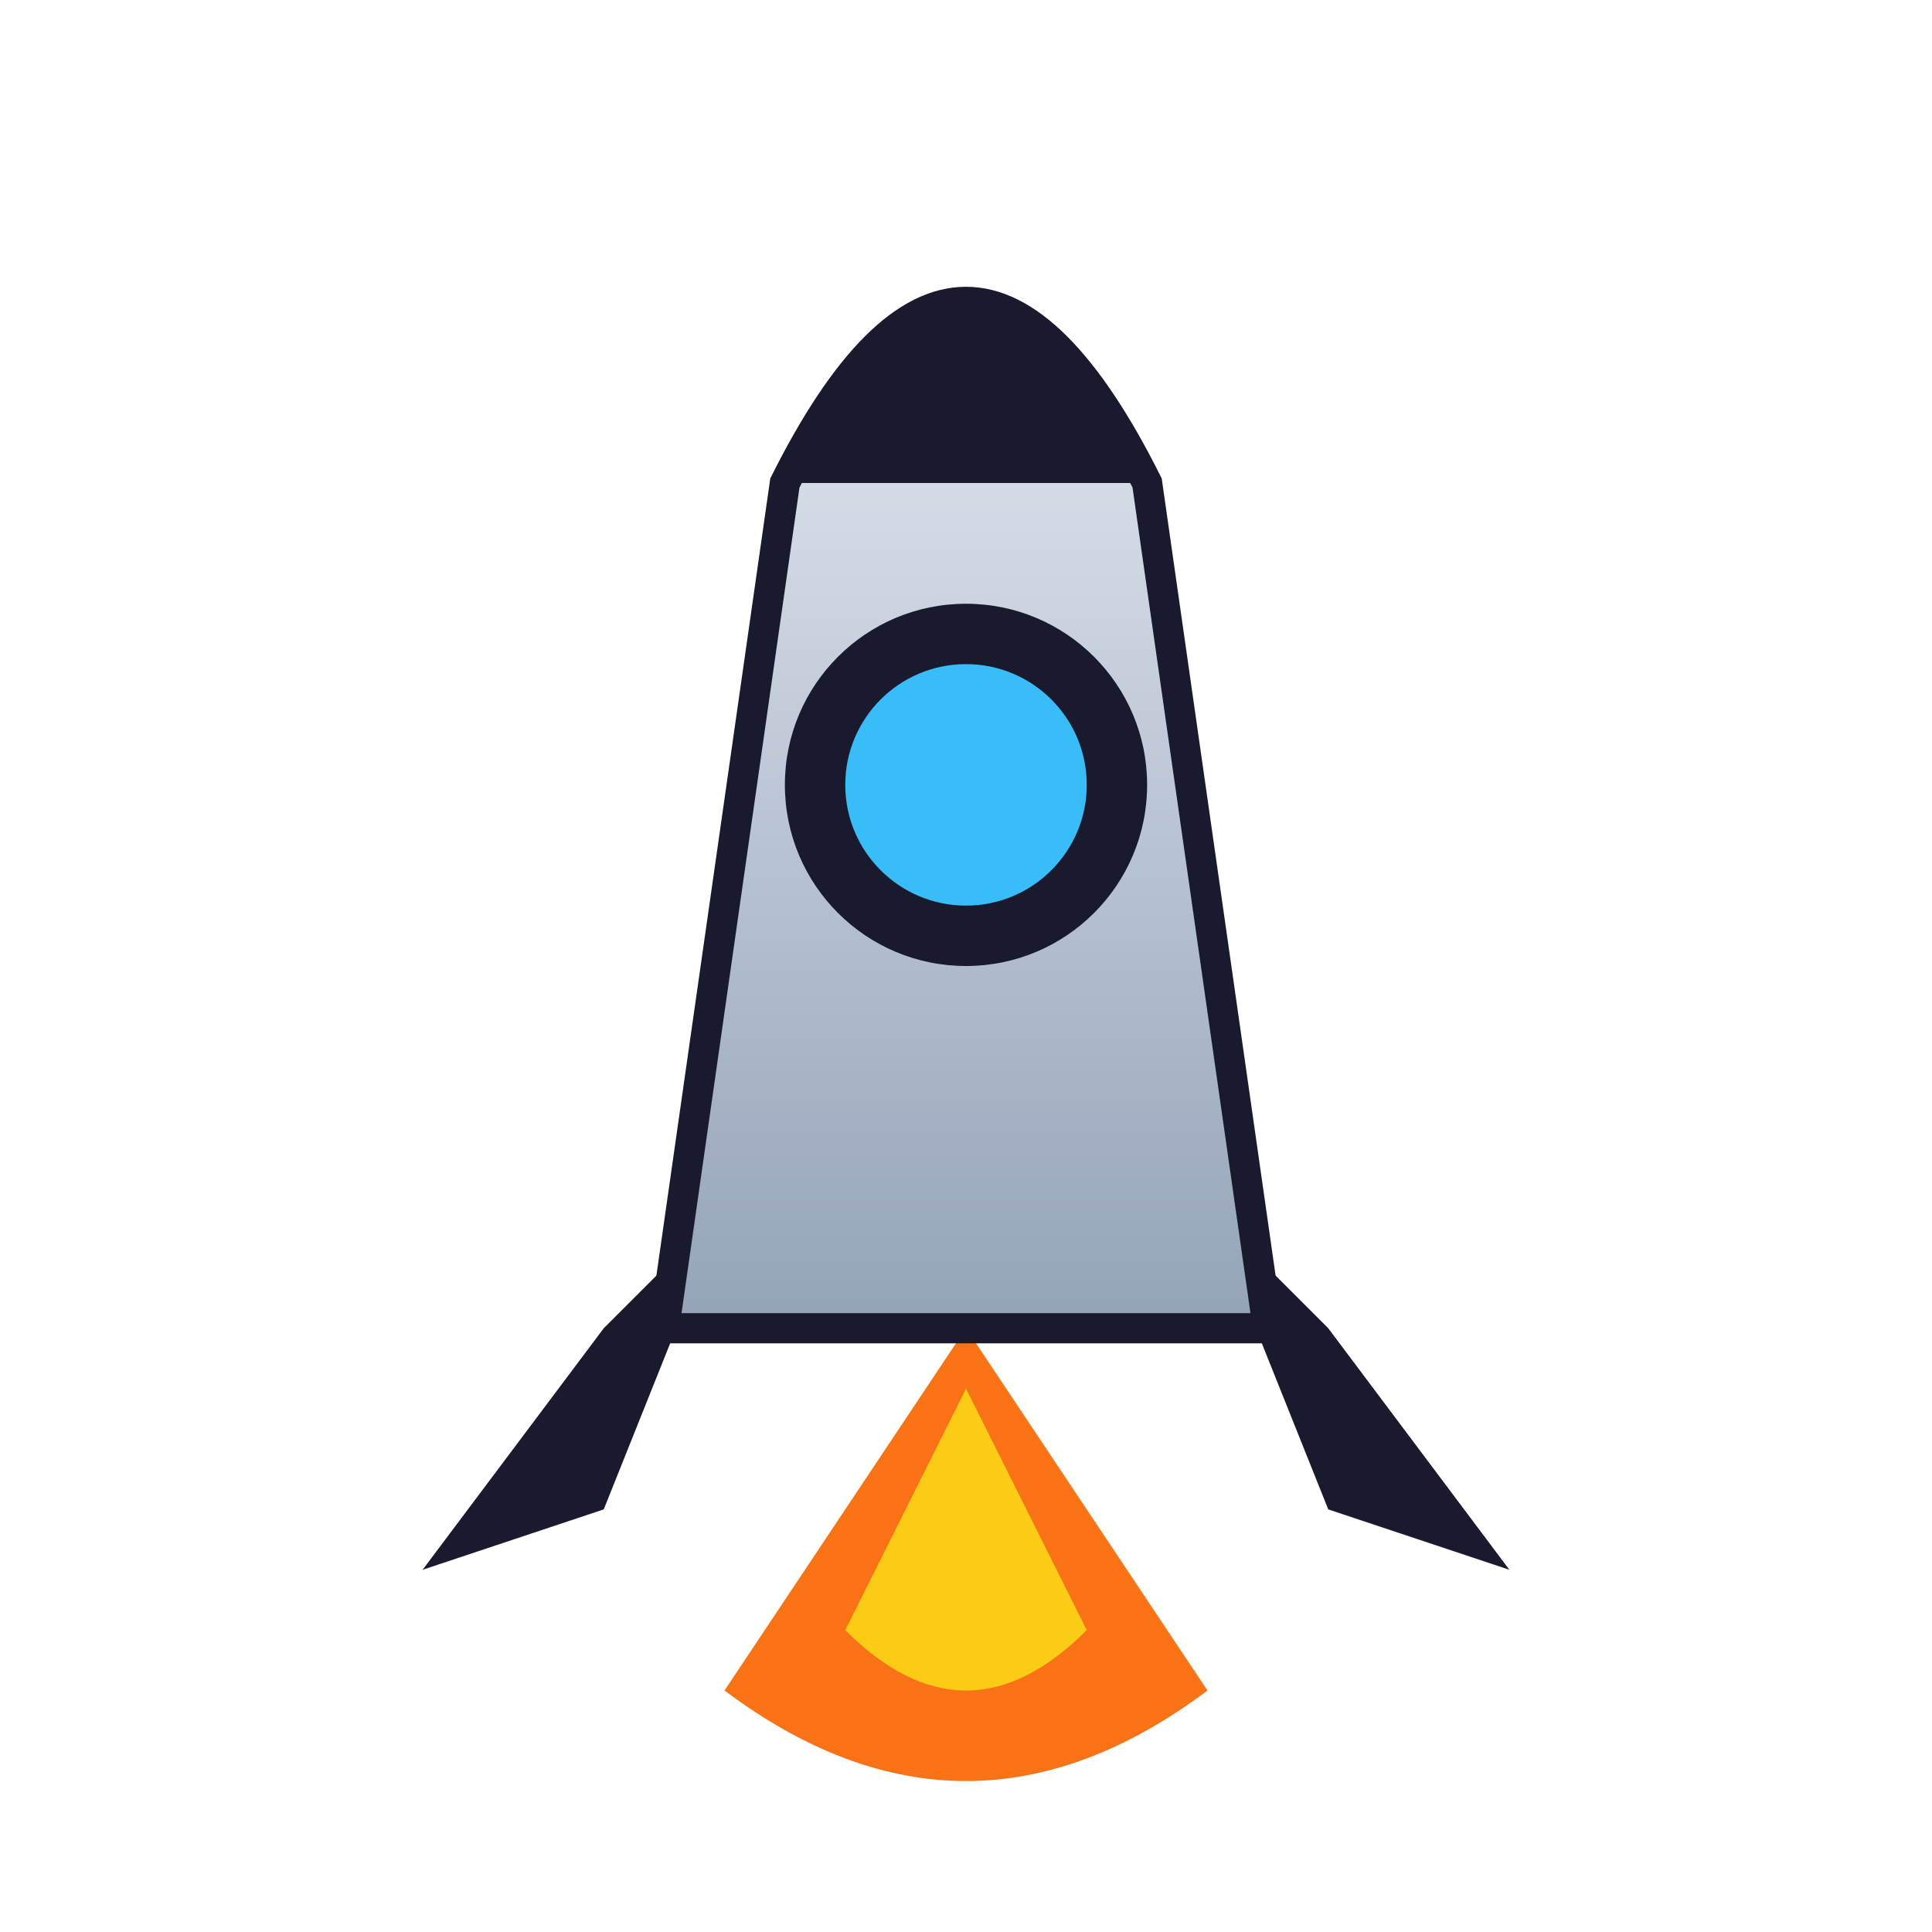
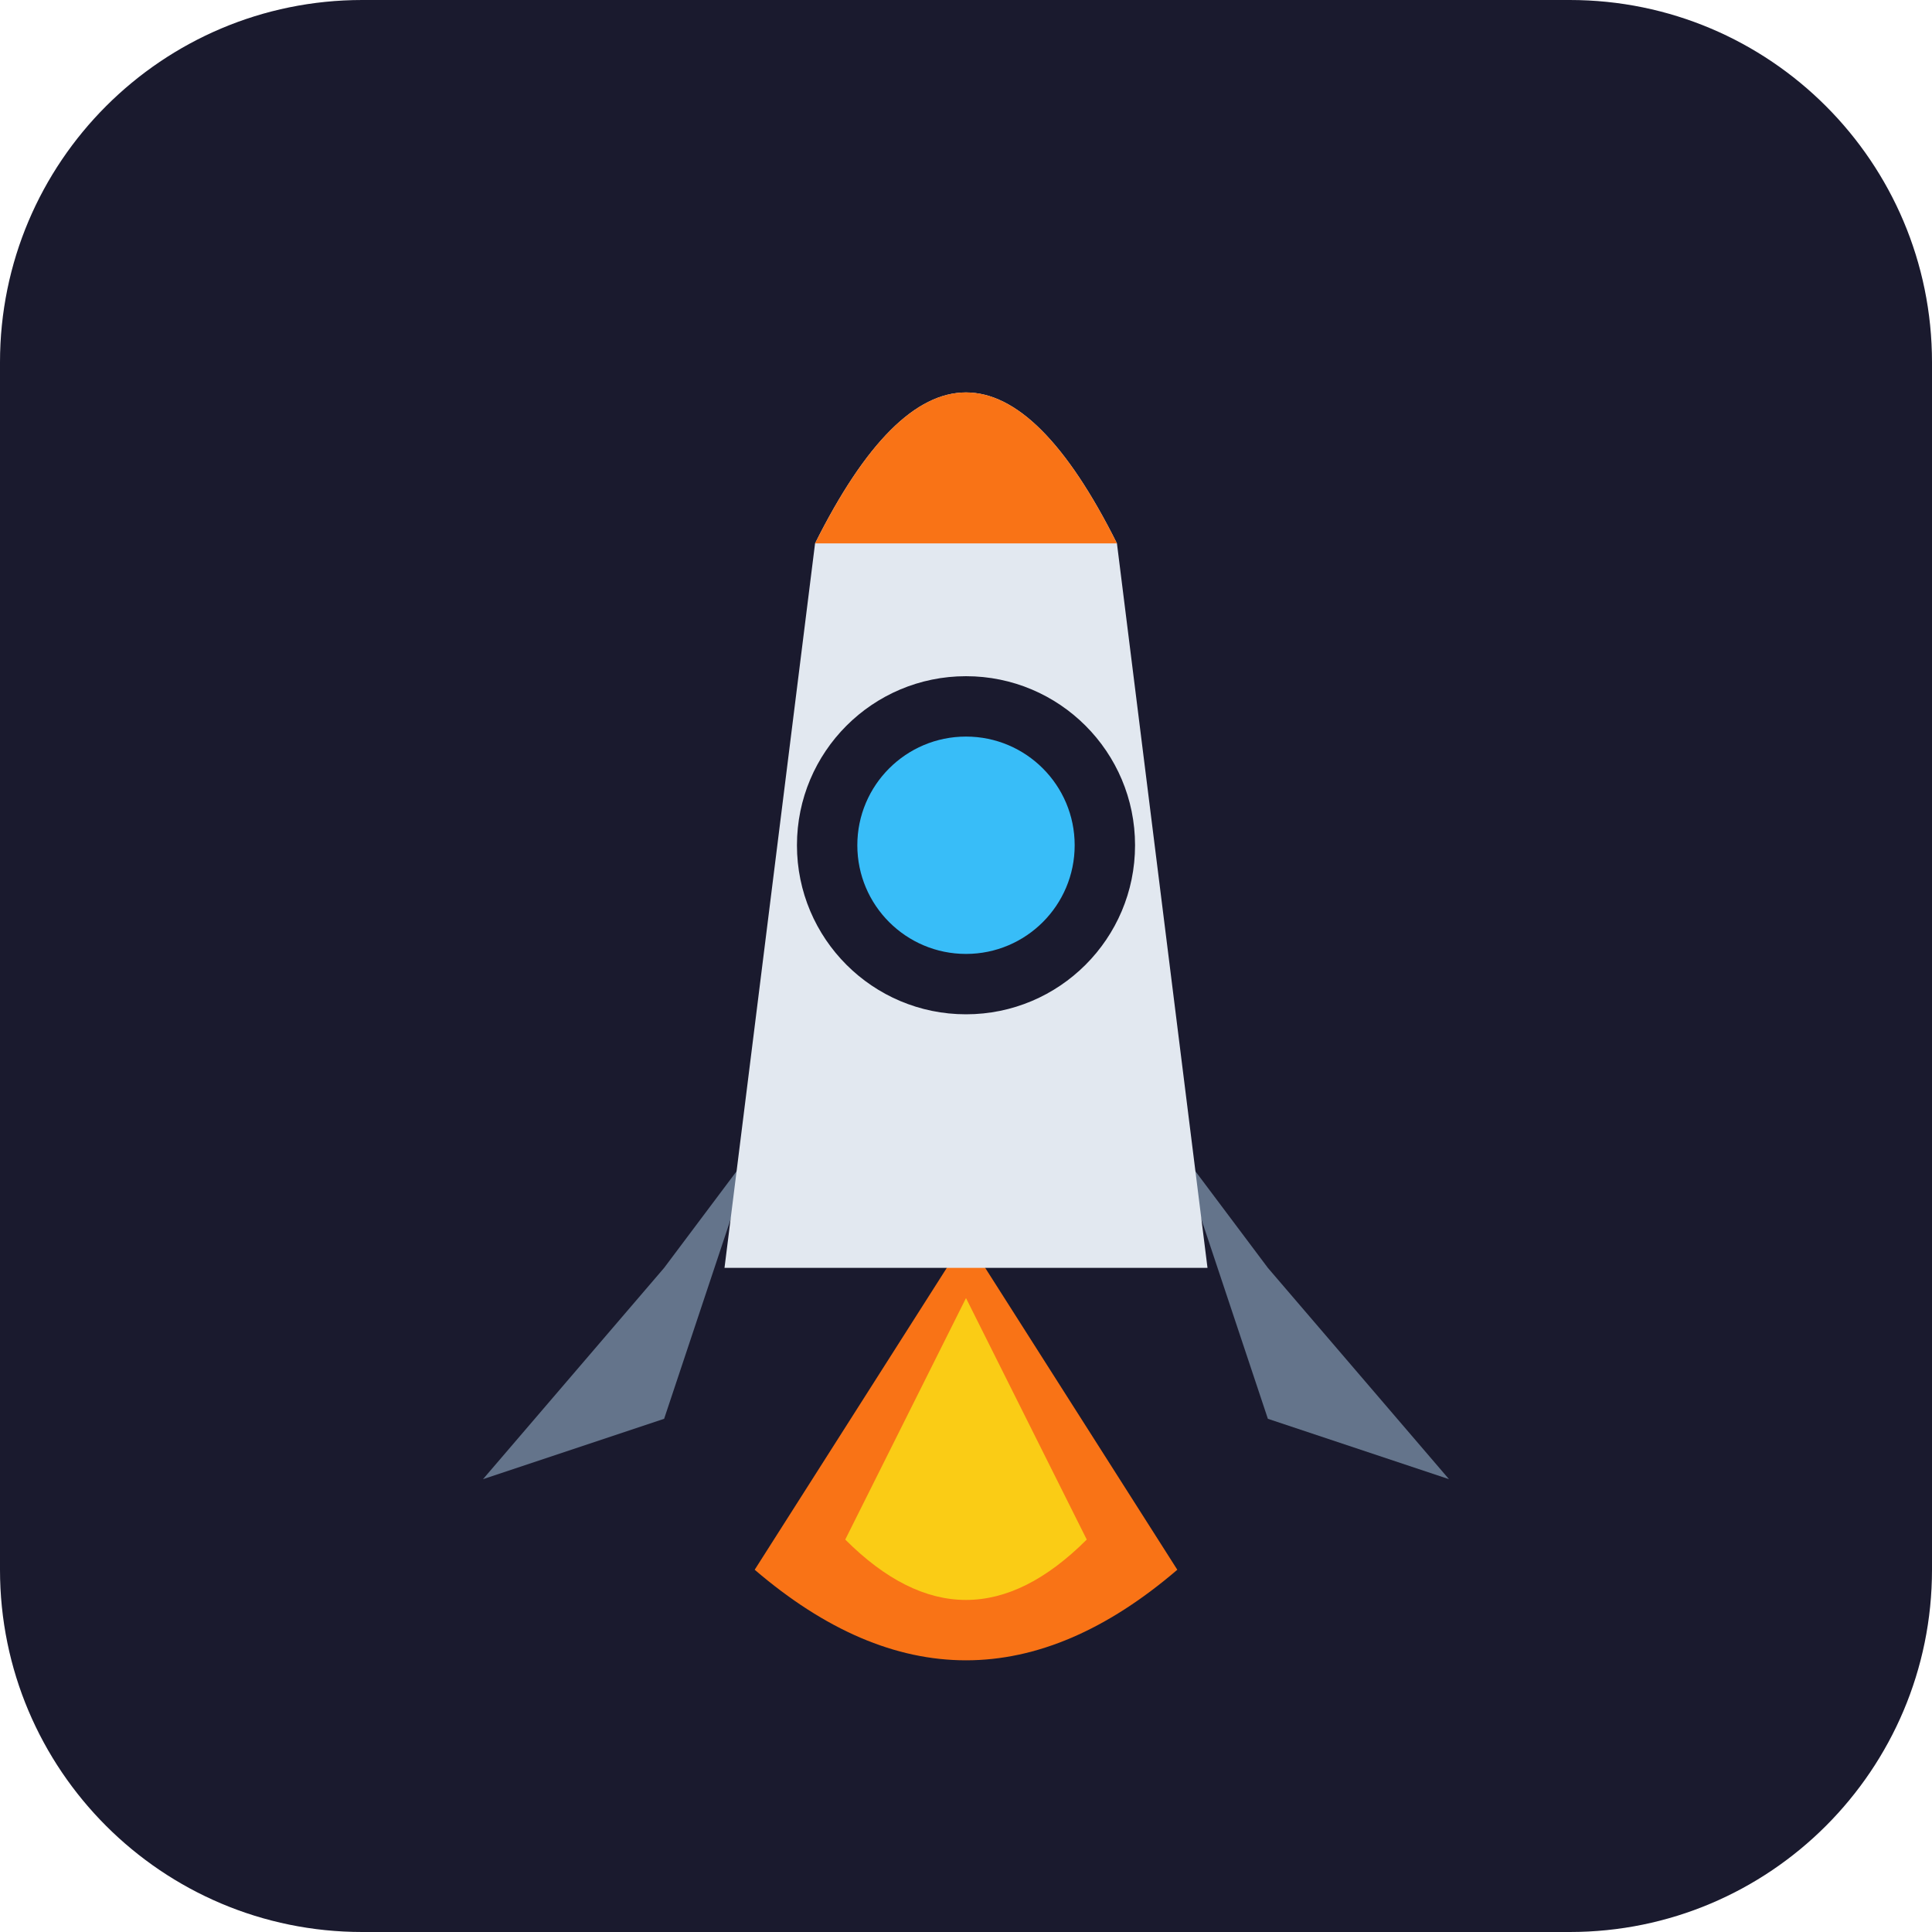
<svg xmlns="http://www.w3.org/2000/svg" viewBox="0 0 32 32" width="32" height="32">
-   <defs>
-     <linearGradient id="body" x1="0" y1="0" x2="0" y2="1">
-       <stop offset="0%" stop-color="#e2e8f0" />
-       <stop offset="100%" stop-color="#94a3b8" />
-     </linearGradient>
-   </defs>
-   <path d="M12 28 L16 22 L20 28 Q16 31 12 28Z" fill="#f97316" />
-   <path d="M14 27 L16 23 L18 27 Q16 29 14 27Z" fill="#facc15" />
-   <path d="M10 22 L7 26 L10 25 L12 20Z" fill="#1a1a2e" />
-   <path d="M22 22 L25 26 L22 25 L20 20Z" fill="#1a1a2e" />
-   <path d="M11 22 L13 8 Q16 2 19 8 L21 22Z" fill="url(#body)" stroke="#1a1a2e" stroke-width="0.5" />
-   <circle cx="16" cy="13" r="3" fill="#1a1a2e" />
-   <circle cx="16" cy="13" r="2" fill="#38bdf8" />
-   <path d="M13 8 Q16 2 19 8" fill="#1a1a2e" />
+   <rect width="32" height="32" rx="6" fill="#1a1a2e" />
+   <path d="M12.5 26 L16 20.5 L19.5 26 Q16 29 12.5 26Z" fill="#f97316" />
+   <path d="M14 25.5 L16 21.5 L18 25.5 Q16 27.5 14 25.5Z" fill="#facc15" />
+   <path d="M11 21 L8 24.5 L11 23.5 L12.5 19Z" fill="#64748b" />
+   <path d="M21 21 L24 24.5 L21 23.5 L19.5 19Z" fill="#64748b" />
+   <path d="M12 21 L13.5 9 Q16 4 18.5 9 L20 21Z" fill="#e2e8f0" />
+   <circle cx="16" cy="14" r="2.8" fill="#1a1a2e" />
+   <circle cx="16" cy="14" r="1.8" fill="#38bdf8" />
+   <path d="M13.5 9 Q16 4 18.5 9Z" fill="#f97316" />
</svg>
